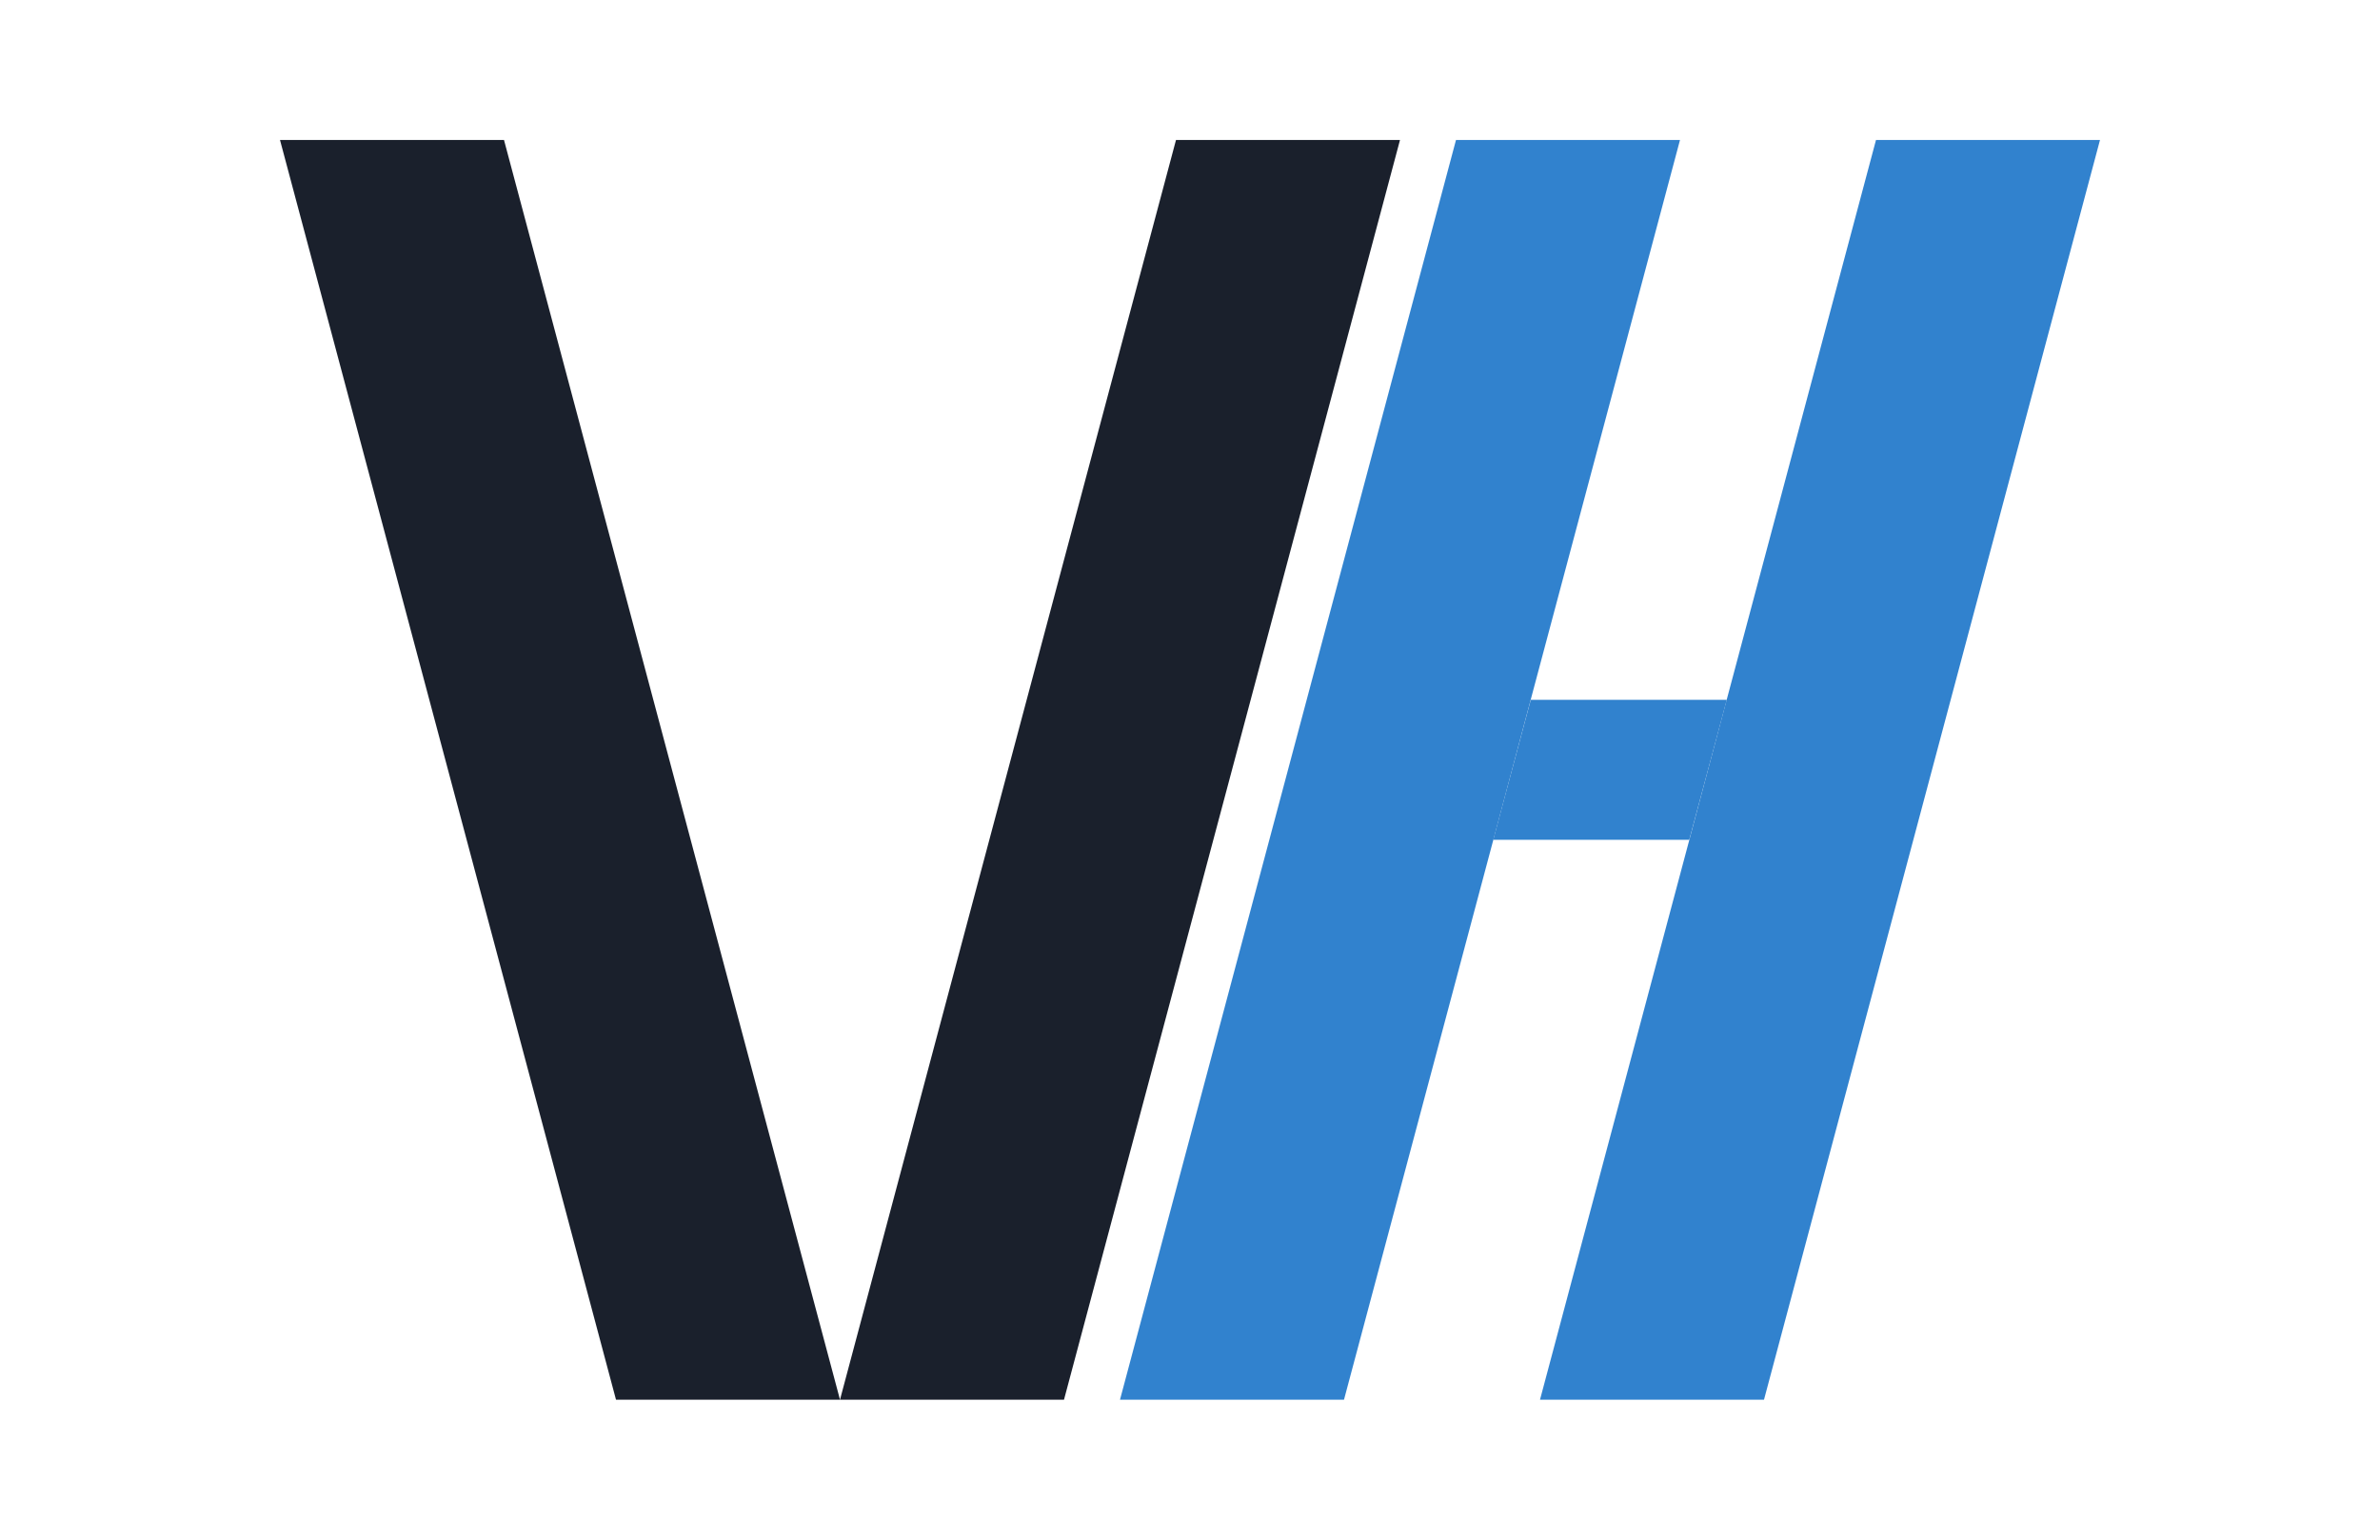
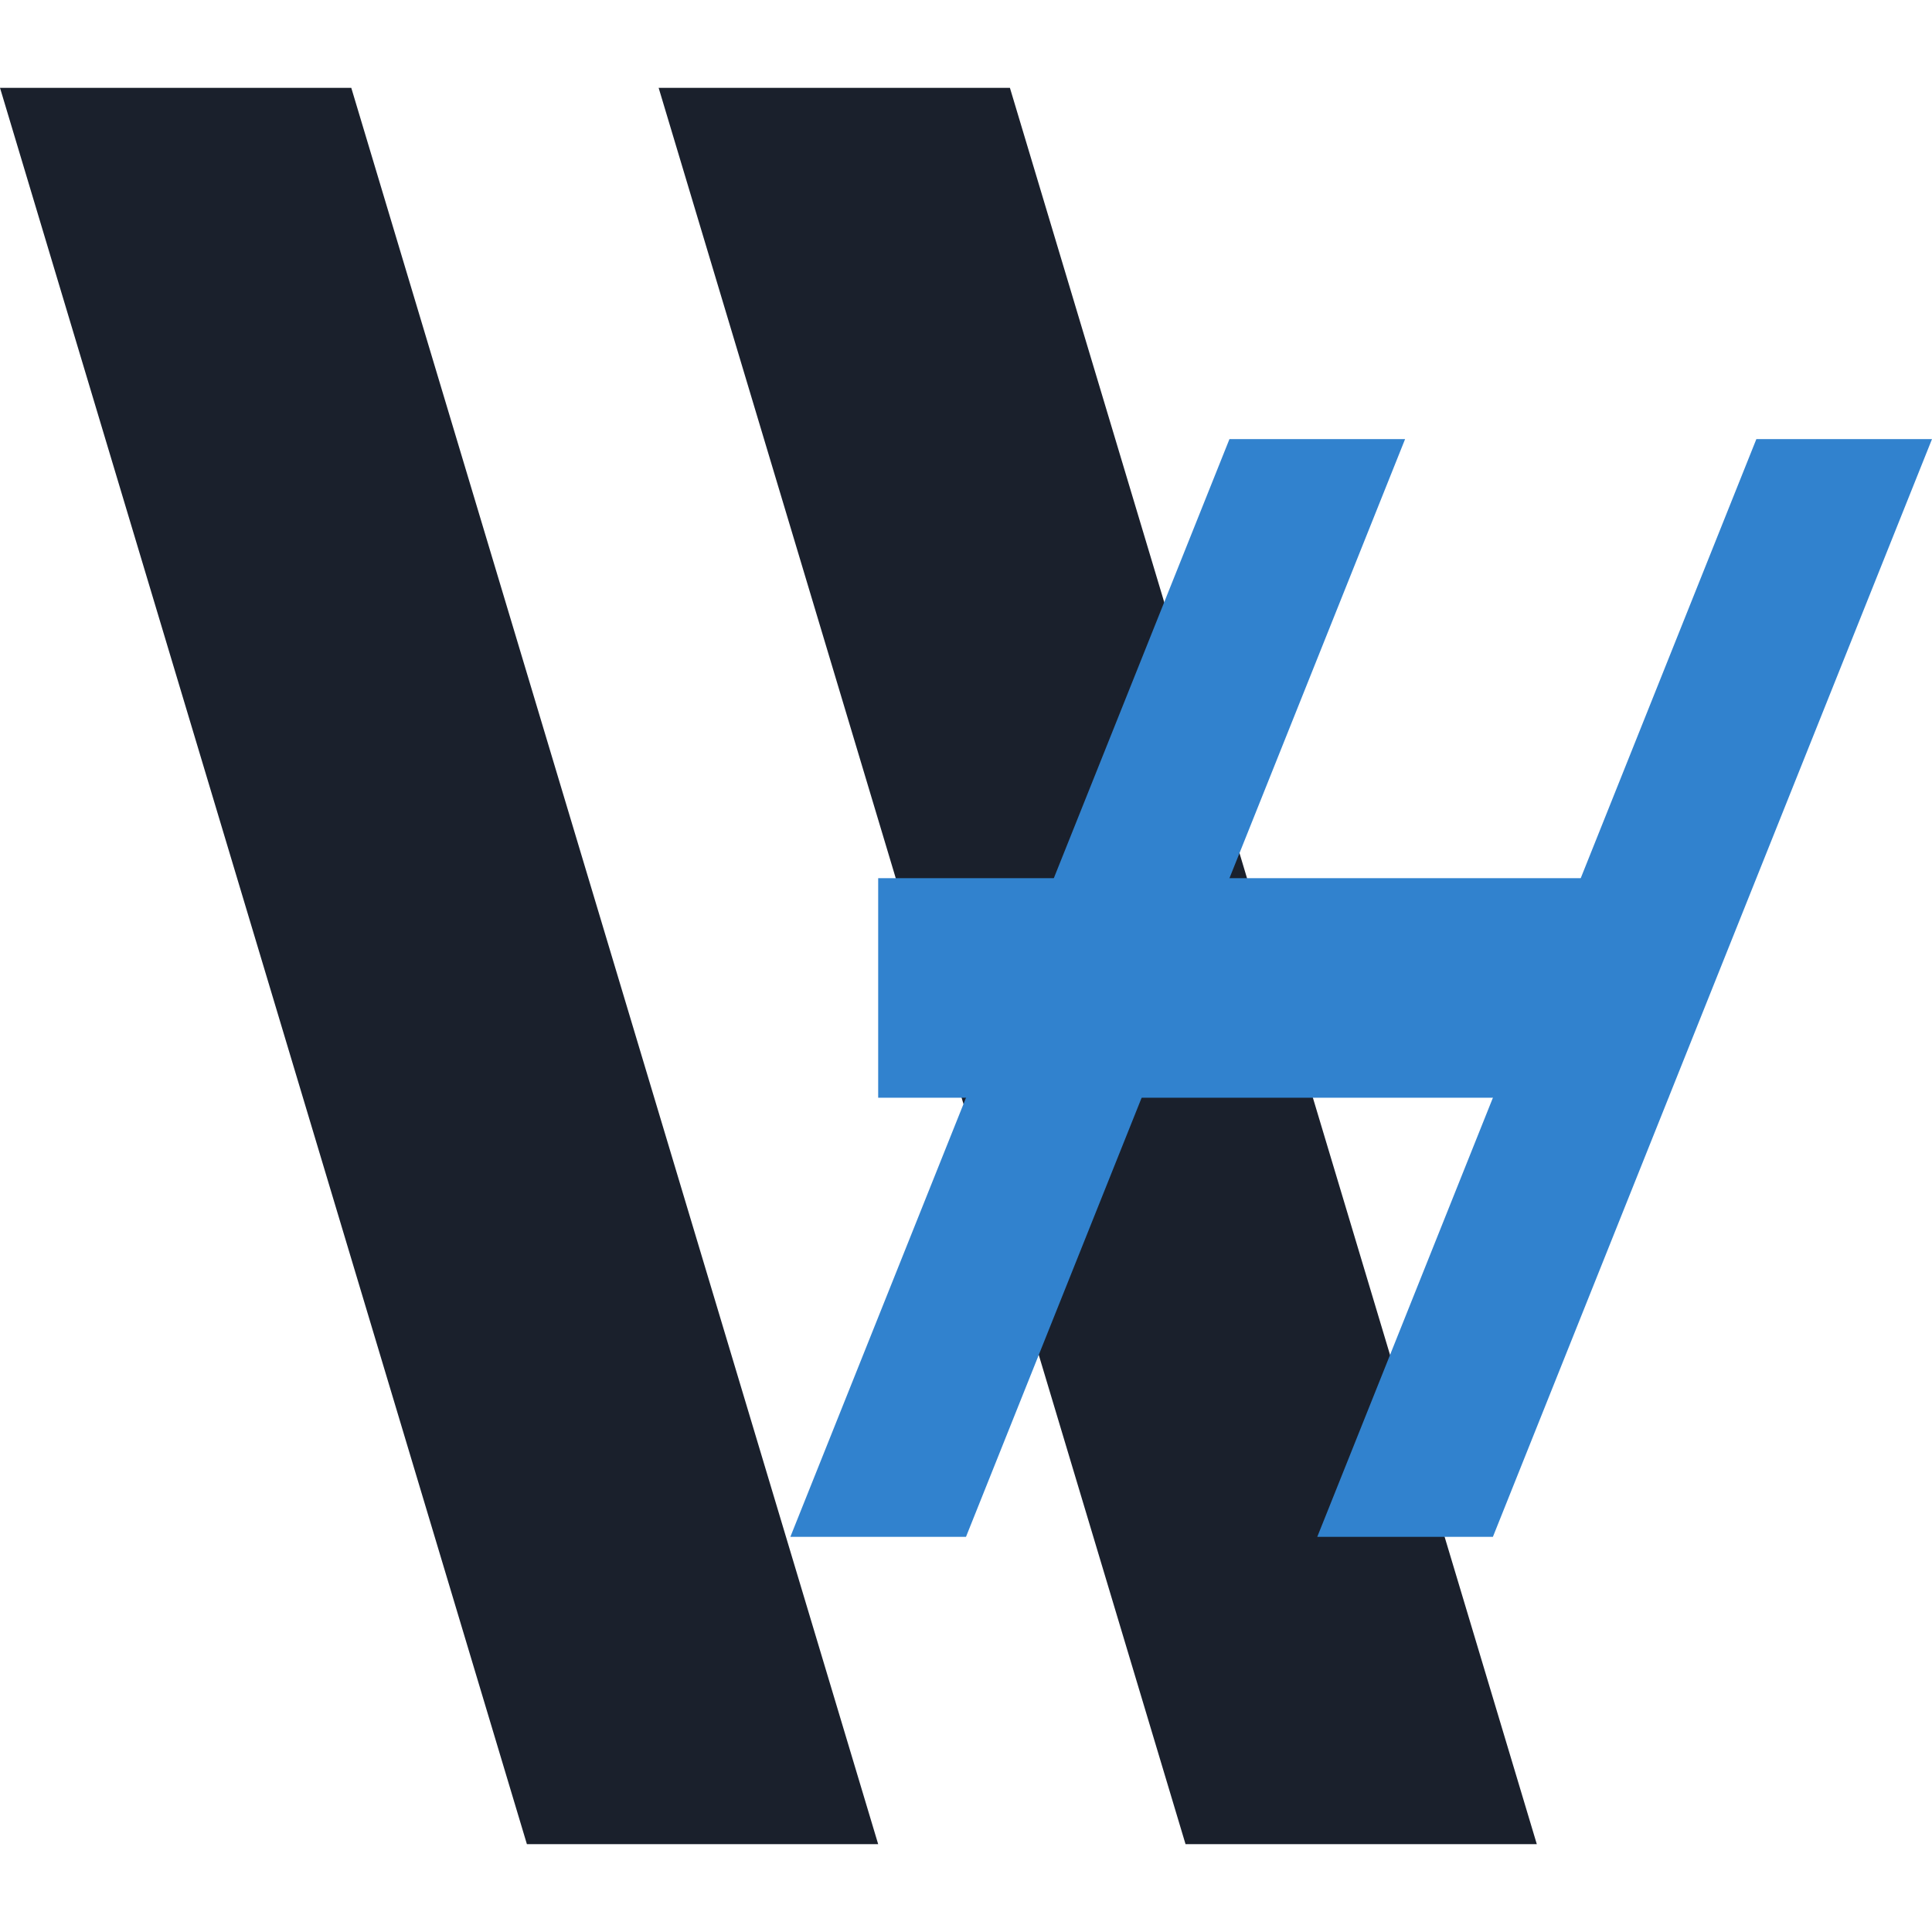
- <svg xmlns="http://www.w3.org/2000/svg" viewBox="0 0 85 55" fill-rule="evenodd" clip-rule="evenodd" stroke-linejoin="round" stroke-miterlimit="2">
-   <g>
-     <polygon points="10,5 18,5 30,50 22,50" fill="#1A202C" />
-     <polygon points="30,50 38,50 50,5 42,5" fill="#1A202C" />
-     <polygon points="52,5 60,5 48,50 40,50" fill="#3182CE" />
-     <polygon points="67,5 75,5 63,50 55,50" fill="#3182CE" />
-     <polygon points="54.67,25 61.67,25 60.33,30 53.33,30" fill="#3182CE" />
-   </g>
+ <svg xmlns="http://www.w3.org/2000/svg" width="40" height="40" viewBox="0 0 44 40" fill="none">
+   <path d="M0 0 L8 0 L20 40 L12 40 Z" fill="#1A202C" />
+   <path d="M15 0 L23 0 L35 40 L27 40 Z" fill="#1A202C" />
+   <path d="M28 8 L32 8 L22 33 L18 33 Z" fill="#3182CE" />
+   <path d="M40 8 L44 8 L34 33 L30 33 Z" fill="#3182CE" />
+   <path d="M20 18 L38 18 L38 23 L20 23 Z" fill="#3182CE" />
</svg>
